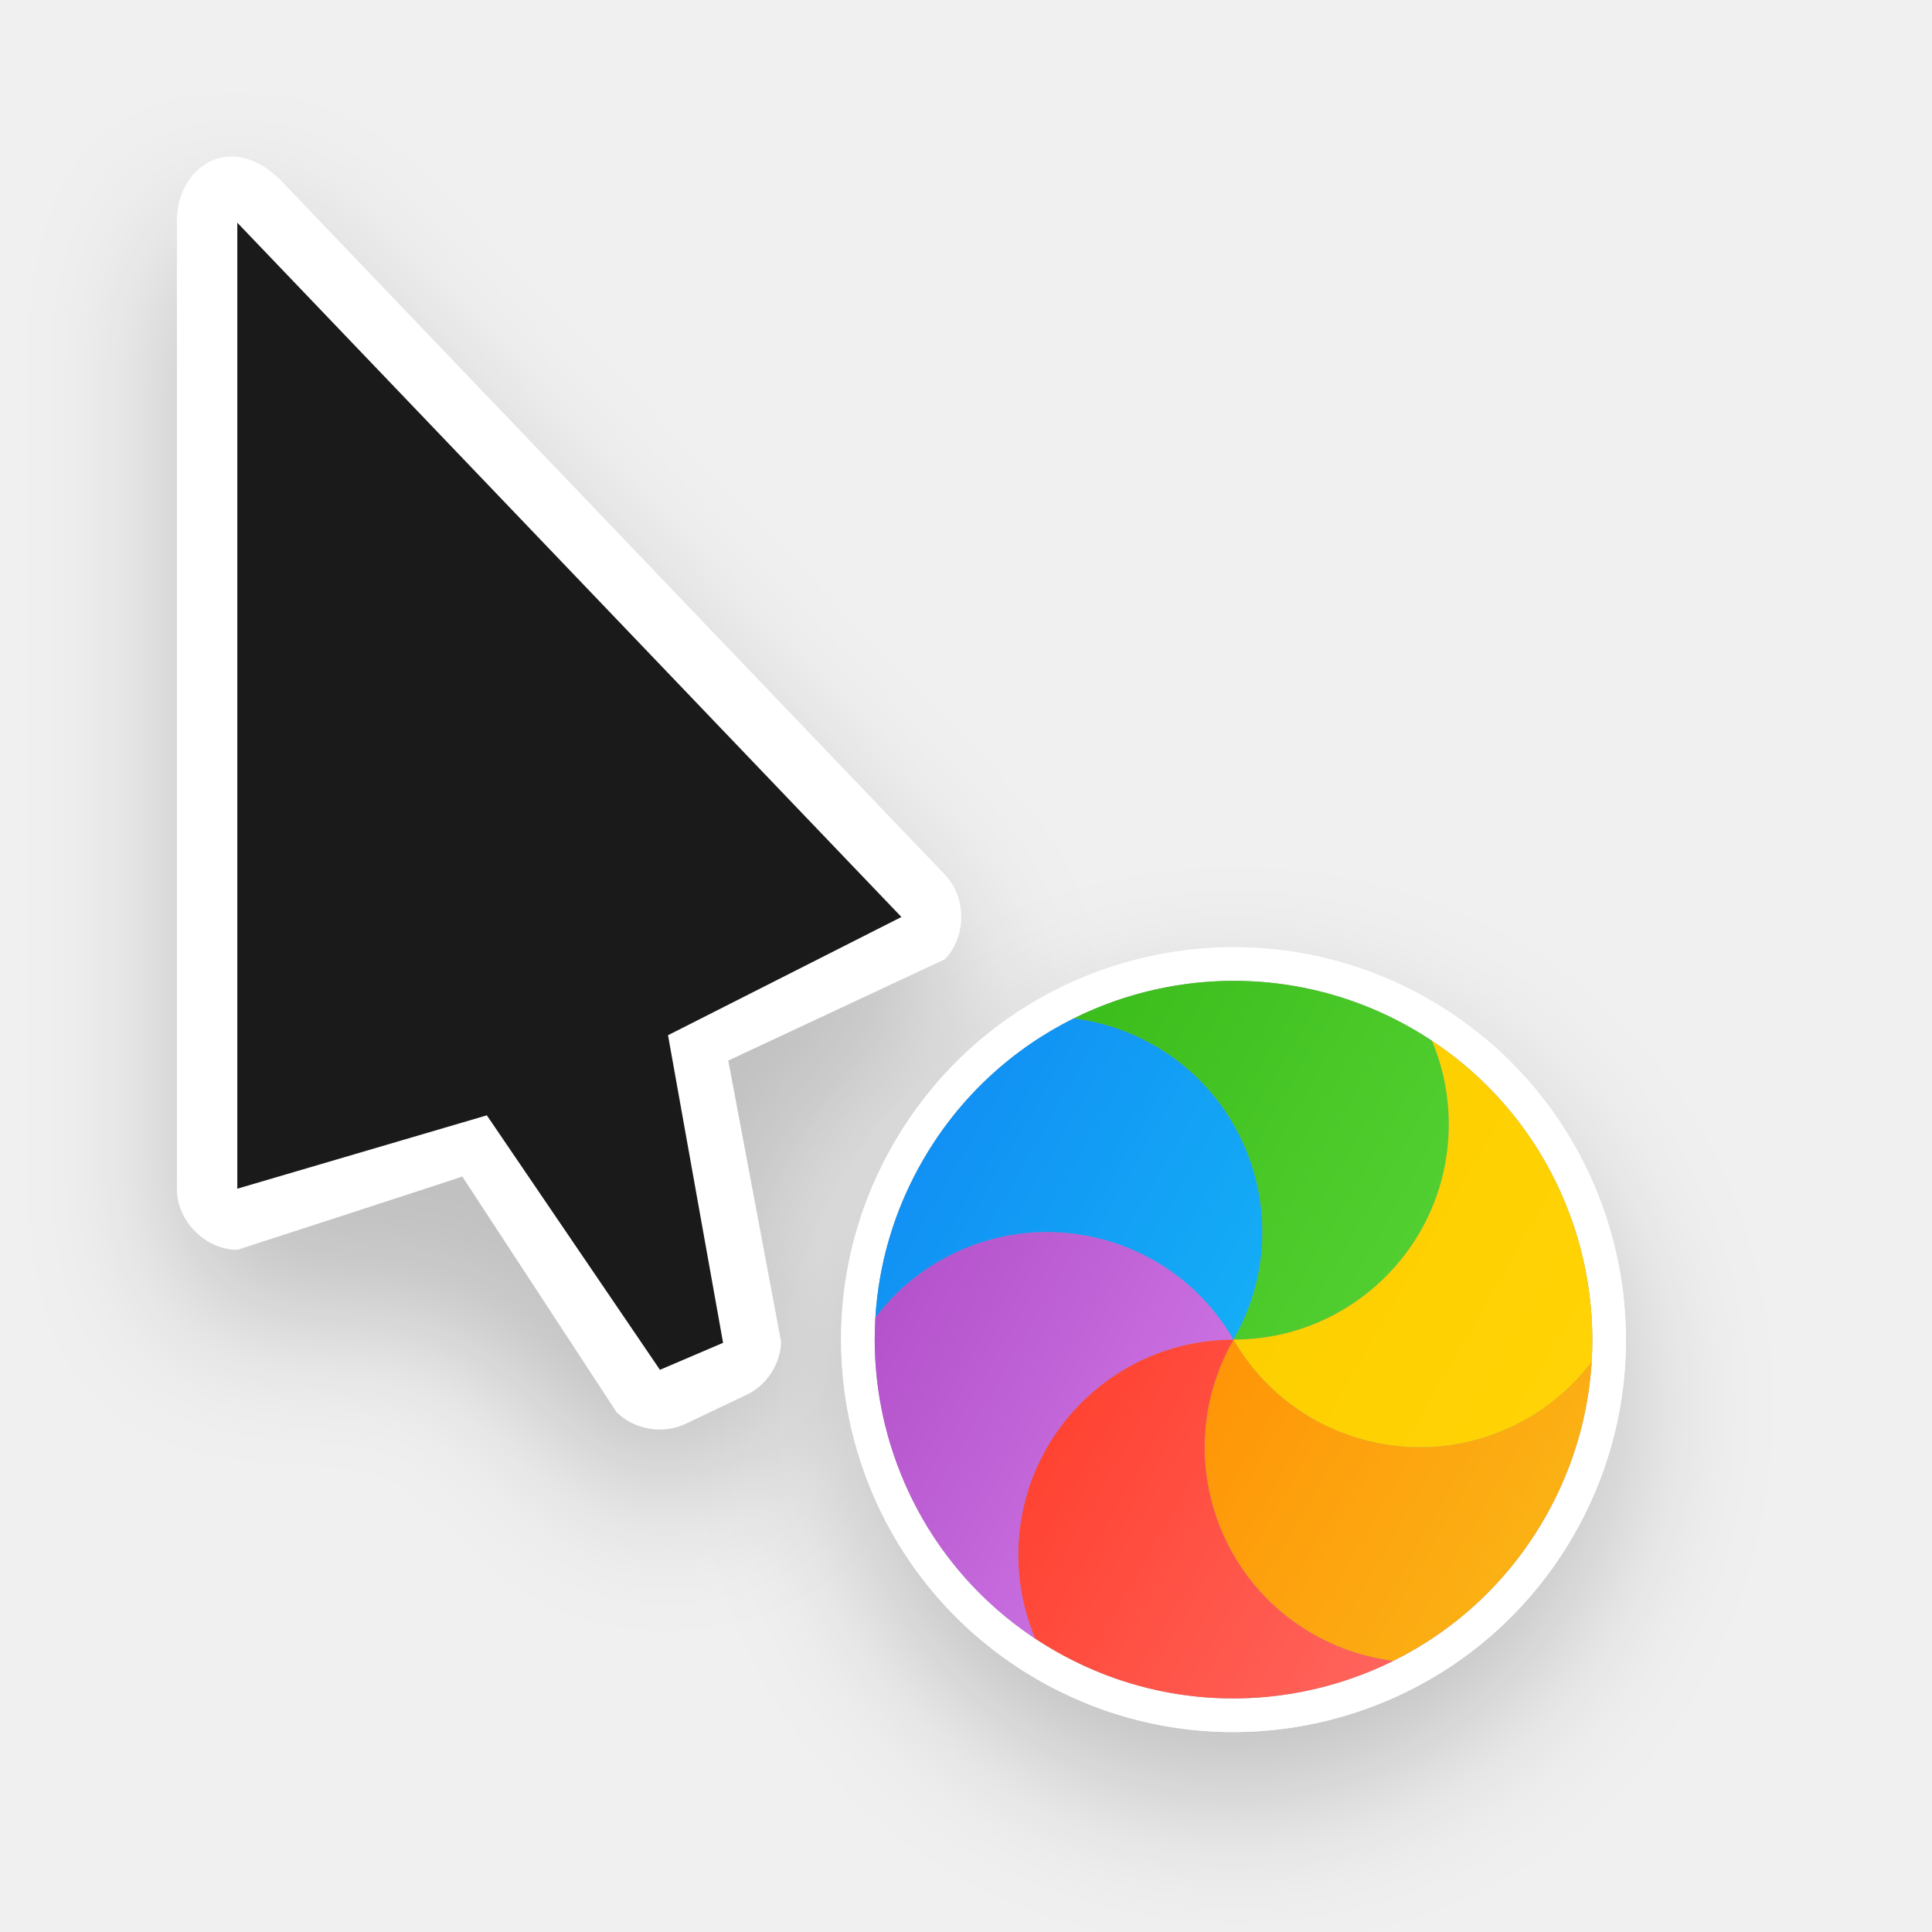
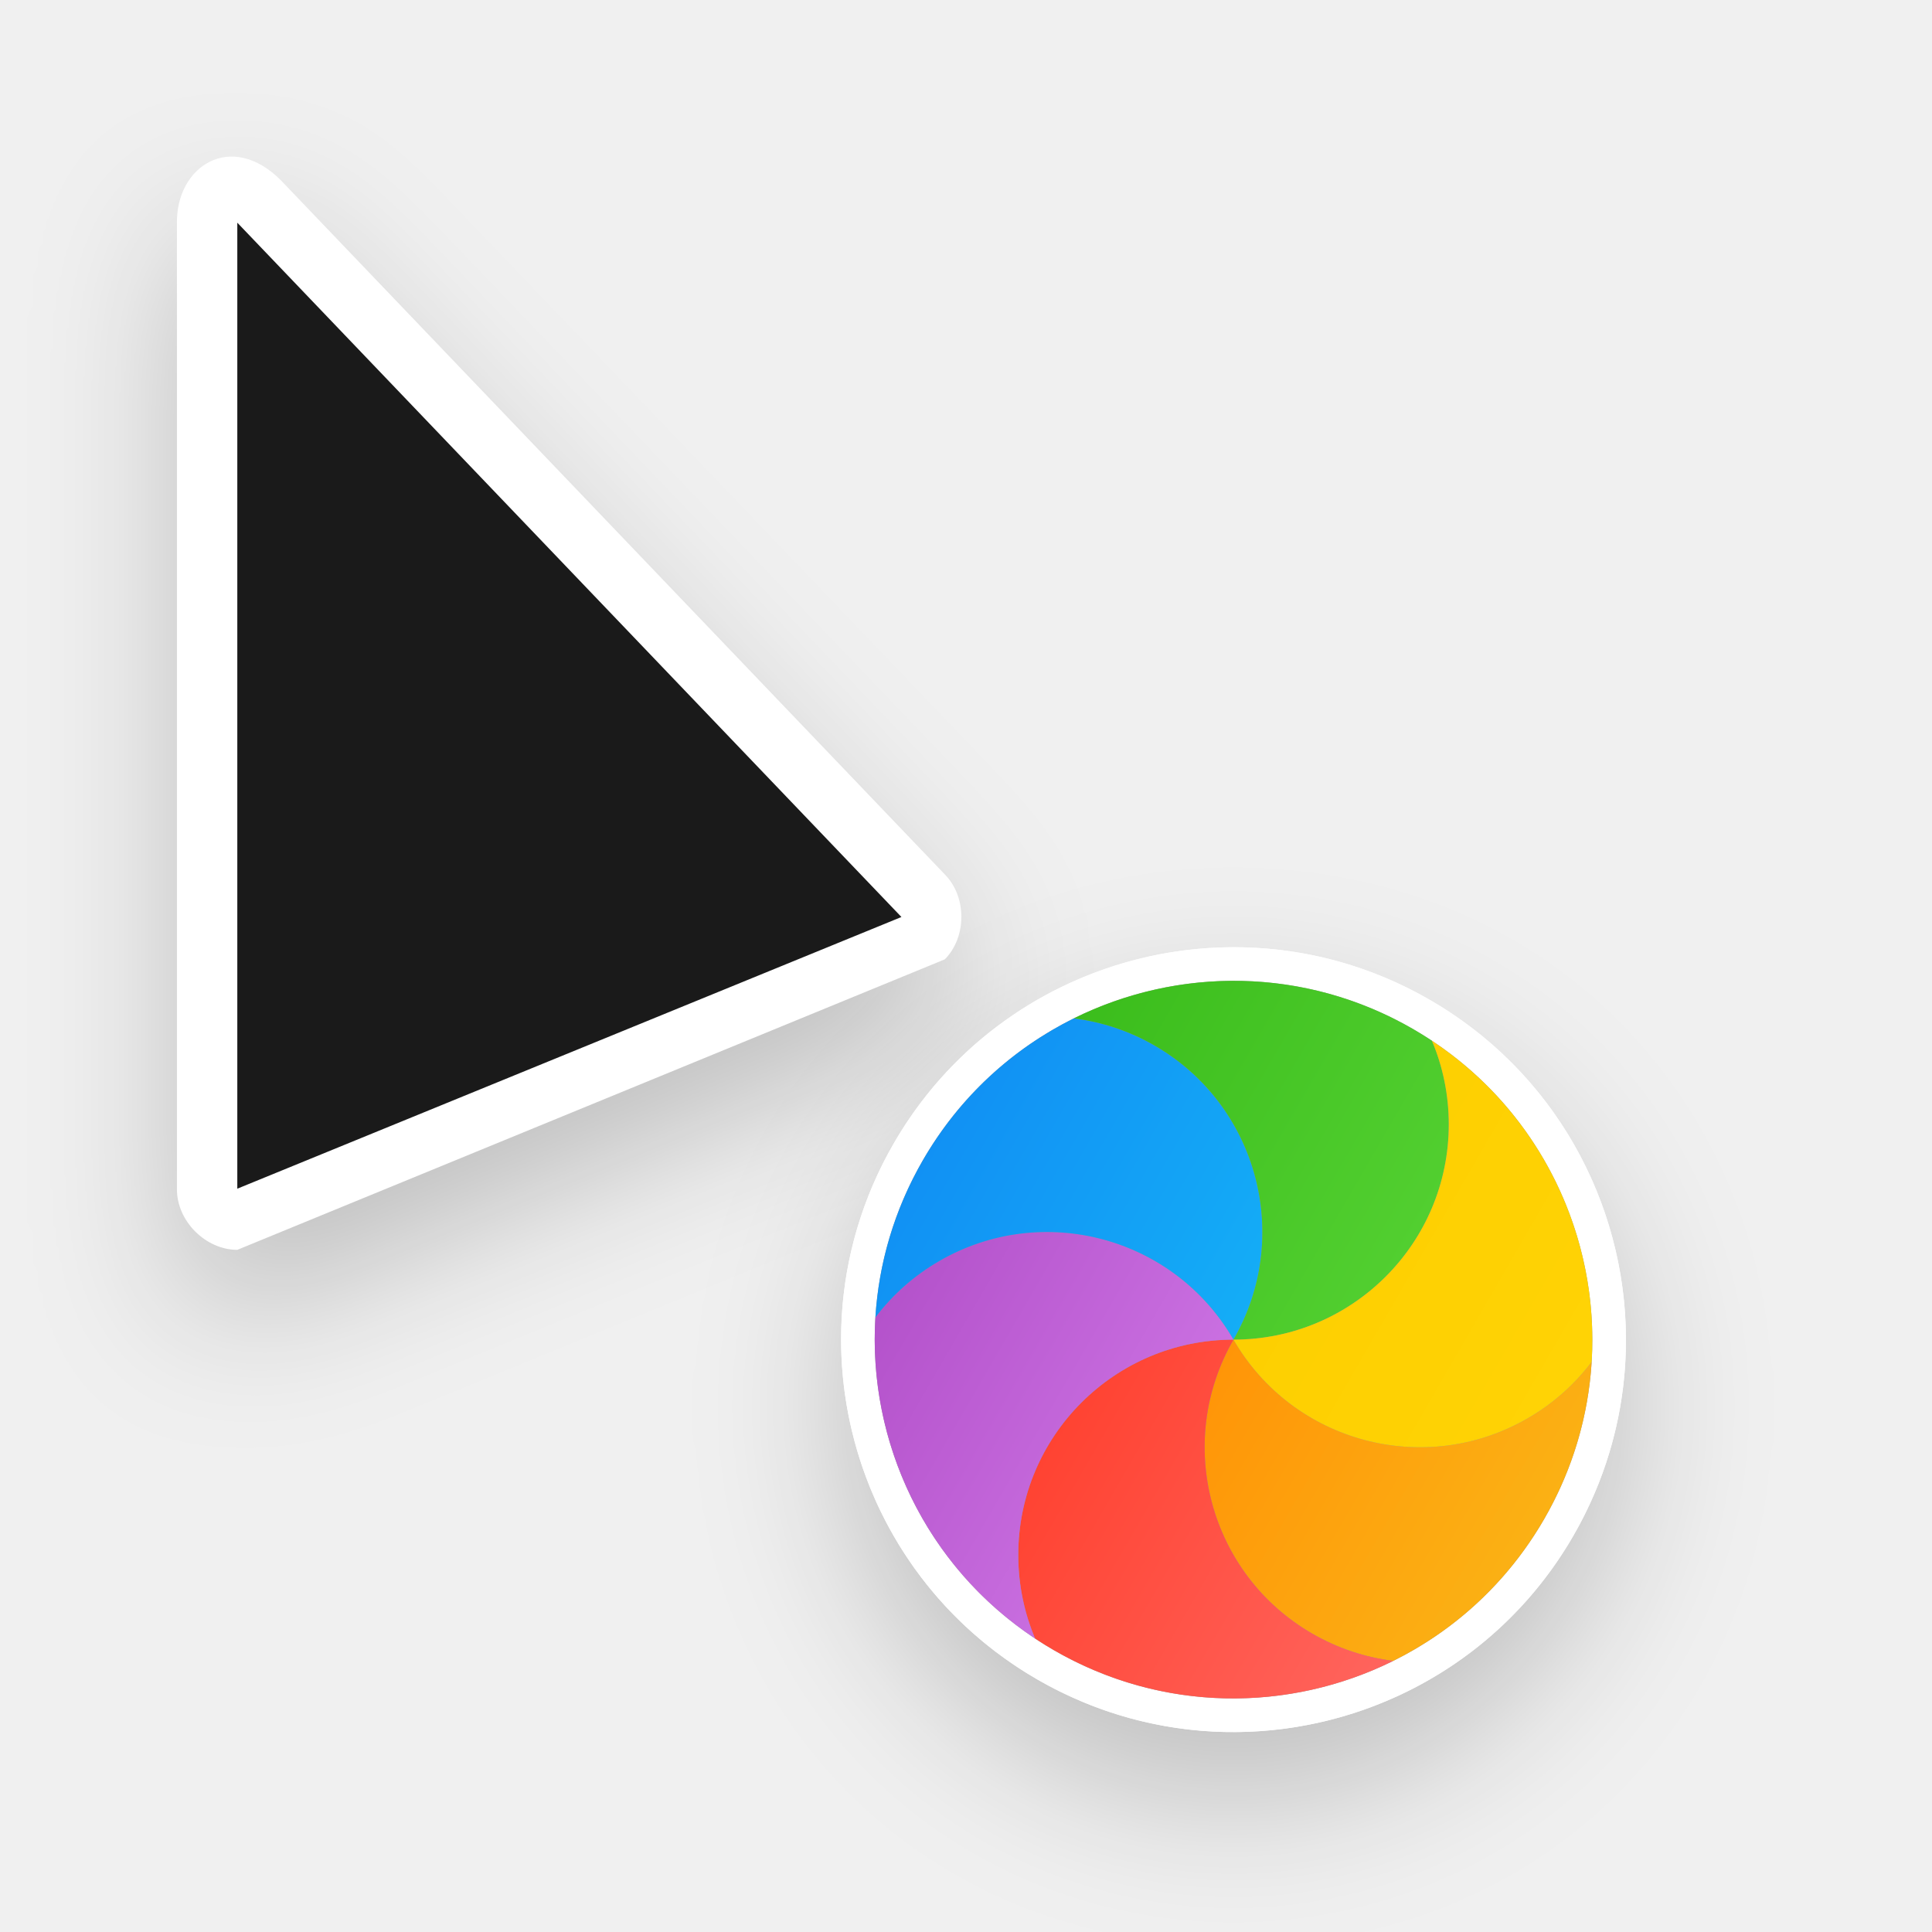
<svg xmlns="http://www.w3.org/2000/svg" xmlns:xlink="http://www.w3.org/1999/xlink" width="32" height="32" viewBox="0 0 32 32" id="svg2" version="1.1">
  <defs id="defs4">
    <linearGradient xlink:href="#linearGradient-colour1" id="linearGradient13172" gradientUnits="userSpaceOnUse" gradientTransform="matrix(1.028313,0,0,0.9836115,343.323,796.7172)" x1="17.871" y1="7.669" x2="17.871" y2="17.893" />
    <linearGradient gradientUnits="userSpaceOnUse" gradientTransform="matrix(1.028313,0,0,0.9836115,343.323,796.7172)" x1="17.871" y1="7.669" x2="17.871" y2="17.893" id="linearGradient-colour1">
      <stop stop-color="#FBB114" offset="0%" id="stop7" />
      <stop stop-color="#FF9508" offset="100%" id="stop9" />
    </linearGradient>
    <linearGradient xlink:href="#linearGradient-colour2" id="linearGradient13174" gradientUnits="userSpaceOnUse" gradientTransform="matrix(0.944652,0,0,1.070723,343.323,796.7172)" x1="23.954" y1="8.61" x2="23.954" y2="19.256" />
    <linearGradient gradientUnits="userSpaceOnUse" gradientTransform="matrix(0.944652,0,0,1.070723,343.323,796.7172)" x1="23.954" y1="8.61" x2="23.954" y2="19.256" id="linearGradient-colour2">
      <stop stop-color="#FF645D" offset="0%" id="stop12" />
      <stop stop-color="#FF4332" offset="100%" id="stop14" />
    </linearGradient>
    <linearGradient xlink:href="#linearGradient-colour3" id="linearGradient13176" gradientUnits="userSpaceOnUse" gradientTransform="matrix(1.103708,0,0,0.9164209,343.323,796.7172)" x1="20.127" y1="19.205" x2="20.127" y2="29.033" />
    <linearGradient gradientUnits="userSpaceOnUse" gradientTransform="matrix(1.103708,0,0,0.9164209,343.323,796.7172)" x1="20.127" y1="19.205" x2="20.127" y2="29.033" id="linearGradient-colour3">
      <stop stop-color="#CA70E1" offset="0%" id="stop17" />
      <stop stop-color="#B452CB" offset="100%" id="stop19" />
    </linearGradient>
    <linearGradient xlink:href="#linearGradient-colour4" id="linearGradient13178" gradientUnits="userSpaceOnUse" gradientTransform="matrix(1.028313,0,0,0.9836116,343.323,796.7172)" x1="16.36" y1="17.893" x2="16.36" y2="28.118" />
    <linearGradient gradientUnits="userSpaceOnUse" gradientTransform="matrix(1.028313,0,0,0.9836116,343.323,796.7172)" x1="16.36" y1="17.893" x2="16.36" y2="28.118" id="linearGradient-colour4">
      <stop stop-color="#14ADF6" offset="0%" id="stop22" />
      <stop stop-color="#1191F4" offset="100%" id="stop24" />
    </linearGradient>
    <linearGradient xlink:href="#linearGradient-colour5" id="linearGradient13180" gradientUnits="userSpaceOnUse" gradientTransform="matrix(0.944652,0,0,1.070723,343.323,796.7172)" x1="13.308" y1="13.619" x2="13.308" y2="24.265" />
    <linearGradient gradientUnits="userSpaceOnUse" gradientTransform="matrix(0.944652,0,0,1.070723,343.323,796.7172)" x1="13.308" y1="13.619" x2="13.308" y2="24.265" id="linearGradient-colour5">
      <stop stop-color="#52CF30" offset="0%" id="stop27" />
      <stop stop-color="#3BBD1C" offset="100%" id="stop29" />
    </linearGradient>
    <linearGradient xlink:href="#linearGradient-colour6" id="linearGradient13182" gradientUnits="userSpaceOnUse" gradientTransform="matrix(1.103708,0,0,0.9164209,343.323,796.7172)" x1="11.766" y1="9.377" x2="11.766" y2="19.205" />
    <linearGradient gradientUnits="userSpaceOnUse" gradientTransform="matrix(1.103708,0,0,0.9164209,343.323,796.7172)" x1="11.766" y1="9.377" x2="11.766" y2="19.205" id="linearGradient-colour6">
      <stop stop-color="#FFD305" offset="0%" id="stop32" />
      <stop stop-color="#FDCF01" offset="100%" id="stop34" />
    </linearGradient>
    <filter style="color-interpolation-filters:sRGB" height="1.272" y="-0.136" width="1.441" x="-0.22" id="filter7590-8">
      <feGaussianBlur id="feGaussianBlur7592-1" stdDeviation="1.192" />
    </filter>
    <filter style="color-interpolation-filters:sRGB" height="1.444" y="-0.222" width="1.444" x="-0.222" id="filter7558-8">
      <feGaussianBlur id="feGaussianBlur7560-4" stdDeviation="1.202" />
    </filter>
  </defs>
  <g id="layer1" transform="translate(0,-1020.362)">
    <path id="path7438-8" d="m 20.431,1037.164 c -3.59,0 -6.5,2.91 -6.5,6.5 0,3.59 2.91,6.5 6.5,6.5 3.59,0 6.5,-2.91 6.5,-6.5 0,-3.59 -2.91,-6.5 -6.5,-6.5 z" style="color:#000000;font-style:normal;font-variant:normal;font-weight:normal;font-stretch:normal;font-size:medium;line-height:normal;font-family:Sans;-inkscape-font-specification:Sans;text-indent:0;text-align:start;text-decoration:none;text-decoration-line:none;letter-spacing:normal;word-spacing:normal;text-transform:none;direction:ltr;block-progression:tb;writing-mode:lr-tb;baseline-shift:baseline;text-anchor:start;display:inline;overflow:visible;visibility:visible;opacity:0.2;fill:#000000;fill-opacity:1;fill-rule:nonzero;stroke:none;stroke-width:2;marker:none;filter:url(#filter7558-8);enable-background:accumulate" />
-     <path id="path7454-9" d="m 3.743,1024.071 c -0.467,0.055 -0.823,0.498 -0.812,1.094 l 0,16 c 5e-5,0.524 0.476,1 1,1 l 3.594,0 2.687,2.688 c 0.295,0.295 0.783,0.375 1.156,0.188 l 1,-0.5 c 0.328,-0.159 0.554,-0.51 0.562,-0.875 l 0,-3.594 2.719,-2.719 c 0.365,-0.37 0.365,-1.036 0,-1.406 l -11,-11.5 c -0.307,-0.307 -0.626,-0.408 -0.906,-0.375 z" style="color:#000000;font-style:normal;font-variant:normal;font-weight:normal;font-stretch:normal;font-size:medium;line-height:normal;font-family:Sans;-inkscape-font-specification:Sans;text-indent:0;text-align:start;text-decoration:none;text-decoration-line:none;letter-spacing:normal;word-spacing:normal;text-transform:none;direction:ltr;block-progression:tb;writing-mode:lr-tb;baseline-shift:baseline;text-anchor:start;display:inline;overflow:visible;visibility:visible;opacity:0.2;fill:#000000;fill-opacity:1;fill-rule:nonzero;stroke:none;stroke-width:2;marker:none;filter:url(#filter7590-8);enable-background:accumulate" />
+     <path id="path7454-9" d="m 3.743,1024.071 c -0.467,0.055 -0.823,0.498 -0.812,1.094 v 16 c 5e-5,0.524 0.476,1 1,1 l 11.719,-4.812 c 0.365,-0.37 0.365,-1.036 0,-1.406 l -11,-11.5 c -0.307,-0.307 -0.626,-0.408 -0.906,-0.375 z" style="color:#000000;font-style:normal;font-variant:normal;font-weight:normal;font-stretch:normal;font-size:medium;line-height:normal;font-family:Sans;-inkscape-font-specification:Sans;text-indent:0;text-align:start;text-decoration:none;text-decoration-line:none;letter-spacing:normal;word-spacing:normal;text-transform:none;writing-mode:lr-tb;direction:ltr;baseline-shift:baseline;text-anchor:start;display:inline;overflow:visible;visibility:visible;opacity:0.2;fill:#000000;fill-opacity:1;fill-rule:nonzero;stroke:none;stroke-width:2;marker:none;filter:url(#filter7590-8);enable-background:accumulate" />
    <g style="display:inline" id="g11425-5-64" transform="translate(-160.2785,260.9164)">
-       <path style="color:#000000;font-style:normal;font-variant:normal;font-weight:normal;font-stretch:normal;font-size:medium;line-height:normal;font-family:Sans;-inkscape-font-specification:Sans;text-indent:0;text-align:start;text-decoration:none;text-decoration-line:none;letter-spacing:normal;word-spacing:normal;text-transform:none;direction:ltr;block-progression:tb;writing-mode:lr-tb;baseline-shift:baseline;text-anchor:start;display:inline;overflow:visible;visibility:visible;fill:#ffffff;fill-opacity:1;fill-rule:nonzero;stroke:none;stroke-width:2;marker:none;enable-background:accumulate" d="m 163.209,763.147 0,16 c 5e-5,0.524 0.476,1 1,1 0,0 3.883,-1.259 3.726,-1.215 l 2.555,3.903 c 0.295,0.295 0.783,0.375 1.156,0.188 l 1.008,-0.48 c 0.328,-0.159 0.554,-0.51 0.562,-0.875 l -0.875,-4.656 3.585,-1.677 c 0.365,-0.37 0.365,-1.037 0,-1.406 l -11,-11.5 c -0.82,-0.82 -1.736,-0.235 -1.719,0.719 z" id="path11427-0-33" />
-       <path style="fill:#1a1a1a;fill-opacity:1;stroke:none" d="m 164.209,779.134 0,-16 11,11.5 -3.866,1.958 0.912,5.095 -1.046,0.447 -2.867,-4.215 z" id="path11429-9-3" />
+       <path style="color:#000000;font-style:normal;font-variant:normal;font-weight:normal;font-stretch:normal;font-size:medium;line-height:normal;font-family:Sans;-inkscape-font-specification:Sans;text-indent:0;text-align:start;text-decoration:none;text-decoration-line:none;letter-spacing:normal;word-spacing:normal;text-transform:none;writing-mode:lr-tb;direction:ltr;baseline-shift:baseline;text-anchor:start;display:inline;overflow:visible;visibility:visible;fill:#ffffff;fill-opacity:1;fill-rule:nonzero;stroke:none;stroke-width:2;marker:none;enable-background:accumulate" d="m 163.209,763.147 v 16 c 5e-5,0.524 0.476,1 1,1 l 11.719,-4.812 c 0.365,-0.37 0.365,-1.037 0,-1.406 l -11,-11.5 c -0.82,-0.82 -1.736,-0.235 -1.719,0.719 z" id="path11427-0-33" />
+       <path style="fill:#1a1a1a;fill-opacity:1;stroke:none" d="m 164.209,779.134 v -16 l 11,11.5 z" id="path11429-9-3" />
    </g>
    <g style="display:inline" id="g4618-0-8" transform="matrix(-0.295433,0.5116728,-0.5116408,-0.2953774,543.6974,1098.407)">
      <circle style="fill:#ffffff;fill-rule:evenodd;stroke:none;stroke-width:1" id="circle4566-9-6" cx="360.923" cy="814.317" r="11" />
      <path style="fill:#ffffff;fill-rule:evenodd;stroke:none;stroke-width:1" d="m 367.005,805.15 c 0.333,0.789 0.518,1.656 0.518,2.567 0,3.645 -2.955,6.6 -6.6,6.6 1.823,-3.157 0.741,-7.193 -2.416,-9.016 -0.789,-0.456 -1.633,-0.73 -2.484,-0.835 1.475,-0.735 3.139,-1.149 4.9,-1.149 2.249,0 4.34,0.675 6.082,1.833 l 0,0 z" id="path4568-3-0" />
      <path style="fill:#ffffff;fill-rule:evenodd;stroke:none;stroke-width:1" d="m 371.902,815.002 c -0.516,0.683 -1.175,1.276 -1.963,1.731 -3.157,1.823 -7.193,0.741 -9.016,-2.416 3.645,0 6.6,-2.955 6.6,-6.6 0,-0.91 -0.184,-1.778 -0.518,-2.567 2.964,1.971 4.918,5.341 4.918,9.167 0,0.23 -0.007,0.459 -0.021,0.685 l 0,0 z" id="path4570-6-4" />
      <path style="fill:#ffffff;fill-rule:evenodd;stroke:none;stroke-width:1" d="m 365.823,824.168 c -0.851,-0.106 -1.695,-0.38 -2.484,-0.835 -3.157,-1.823 -4.238,-5.859 -2.416,-9.016 1.823,3.157 5.859,4.238 9.016,2.416 0.788,-0.455 1.447,-1.048 1.963,-1.731 -0.247,4.022 -2.656,7.46 -6.079,9.166 l 0,0 z" id="path4572-0-8" />
      <path style="fill:#ffffff;fill-rule:evenodd;stroke:none;stroke-width:1" d="m 354.841,823.484 c -0.333,-0.789 -0.518,-1.656 -0.518,-2.567 0,-3.645 2.955,-6.6 6.6,-6.6 -1.823,3.157 -0.741,7.193 2.416,9.016 0.789,0.456 1.633,0.73 2.484,0.835 -1.475,0.735 -3.139,1.149 -4.9,1.149 -2.249,0 -4.34,-0.675 -6.082,-1.833 l 0,0 z" id="path4574-6-8" />
      <path style="fill:#ffffff;fill-rule:evenodd;stroke:none;stroke-width:1" d="m 349.944,813.632 c 0.516,-0.683 1.175,-1.276 1.963,-1.731 3.157,-1.823 7.193,-0.741 9.016,2.416 -3.645,0 -6.6,2.955 -6.6,6.6 0,0.91 0.184,1.778 0.518,2.567 -2.964,-1.971 -4.918,-5.341 -4.918,-9.167 0,-0.23 0.007,-0.459 0.021,-0.685 l 0,0 z" id="path4576-2-8" />
      <path style="fill:#ffffff;fill-rule:evenodd;stroke:none;stroke-width:1" d="m 356.023,804.466 c 0.851,0.106 1.695,0.38 2.484,0.835 3.157,1.823 4.238,5.859 2.416,9.016 -1.823,-3.157 -5.859,-4.238 -9.016,-2.416 -0.788,0.455 -1.447,1.048 -1.963,1.731 0.247,-4.022 2.656,-7.46 6.079,-9.166 l 0,0 z" id="path4578-6-9" />
      <circle r="10.057" cy="814.317" cx="360.923" id="background-1-7" style="fill:#959595;fill-rule:evenodd;stroke:none;stroke-width:1" />
      <path id="orange-8-7" d="m 366.484,805.936 c 0.305,0.721 0.473,1.514 0.473,2.347 0,3.333 -2.702,6.034 -6.034,6.034 1.666,-2.886 0.677,-6.577 -2.209,-8.243 -0.722,-0.417 -1.493,-0.667 -2.271,-0.764 1.349,-0.672 2.87,-1.05 4.48,-1.05 2.056,0 3.968,0.617 5.561,1.676 l 0,0 z" style="fill:url(#linearGradient13172);fill-rule:evenodd;stroke:none;stroke-width:1" />
      <path id="red-7-6" d="m 370.961,814.944 c -0.472,0.624 -1.074,1.166 -1.795,1.582 -2.886,1.666 -6.577,0.677 -8.243,-2.209 3.333,0 6.034,-2.702 6.034,-6.034 0,-0.832 -0.169,-1.625 -0.473,-2.347 2.71,1.802 4.496,4.883 4.496,8.381 0,0.21 -0.007,0.419 -0.019,0.626 l 0,0 z" style="fill:url(#linearGradient13174);fill-rule:evenodd;stroke:none;stroke-width:1" />
      <path id="purple-9-4" d="m 365.403,823.324 c -0.778,-0.097 -1.55,-0.347 -2.271,-0.764 -2.886,-1.666 -3.875,-5.357 -2.209,-8.243 1.666,2.886 5.357,3.875 8.243,2.209 0.72,-0.416 1.323,-0.958 1.795,-1.582 -0.226,3.678 -2.428,6.821 -5.558,8.38 l 0,0 z" style="fill:url(#linearGradient13176);fill-rule:evenodd;stroke:none;stroke-width:1" />
      <path id="blue-2-3" d="m 355.362,822.698 c -0.305,-0.721 -0.473,-1.514 -0.473,-2.347 0,-3.333 2.702,-6.034 6.034,-6.034 -1.666,2.886 -0.677,6.577 2.209,8.243 0.722,0.417 1.493,0.667 2.271,0.764 -1.349,0.672 -2.87,1.05 -4.48,1.05 -2.056,0 -3.968,-0.617 -5.561,-1.676 l 0,0 z" style="fill:url(#linearGradient13178);fill-rule:evenodd;stroke:none;stroke-width:1" />
      <path id="green-0-0" d="m 350.885,813.691 c 0.472,-0.624 1.074,-1.166 1.795,-1.582 2.886,-1.666 6.577,-0.677 8.243,2.209 -3.333,0 -6.034,2.702 -6.034,6.034 0,0.832 0.169,1.625 0.473,2.347 -2.71,-1.802 -4.496,-4.883 -4.496,-8.381 0,-0.21 0.007,-0.419 0.019,-0.626 l 0,0 z" style="fill:url(#linearGradient13180);fill-rule:evenodd;stroke:none;stroke-width:1" />
      <path id="yellow-2-3" d="m 356.443,805.31 c 0.778,0.097 1.55,0.347 2.271,0.764 2.886,1.666 3.875,5.357 2.209,8.243 -1.666,-2.886 -5.357,-3.875 -8.243,-2.209 -0.72,0.416 -1.323,0.958 -1.795,1.582 0.226,-3.678 2.428,-6.821 5.558,-8.38 l 0,0 z" style="fill:url(#linearGradient13182);fill-rule:evenodd;stroke:none;stroke-width:1" />
    </g>
  </g>
</svg>
